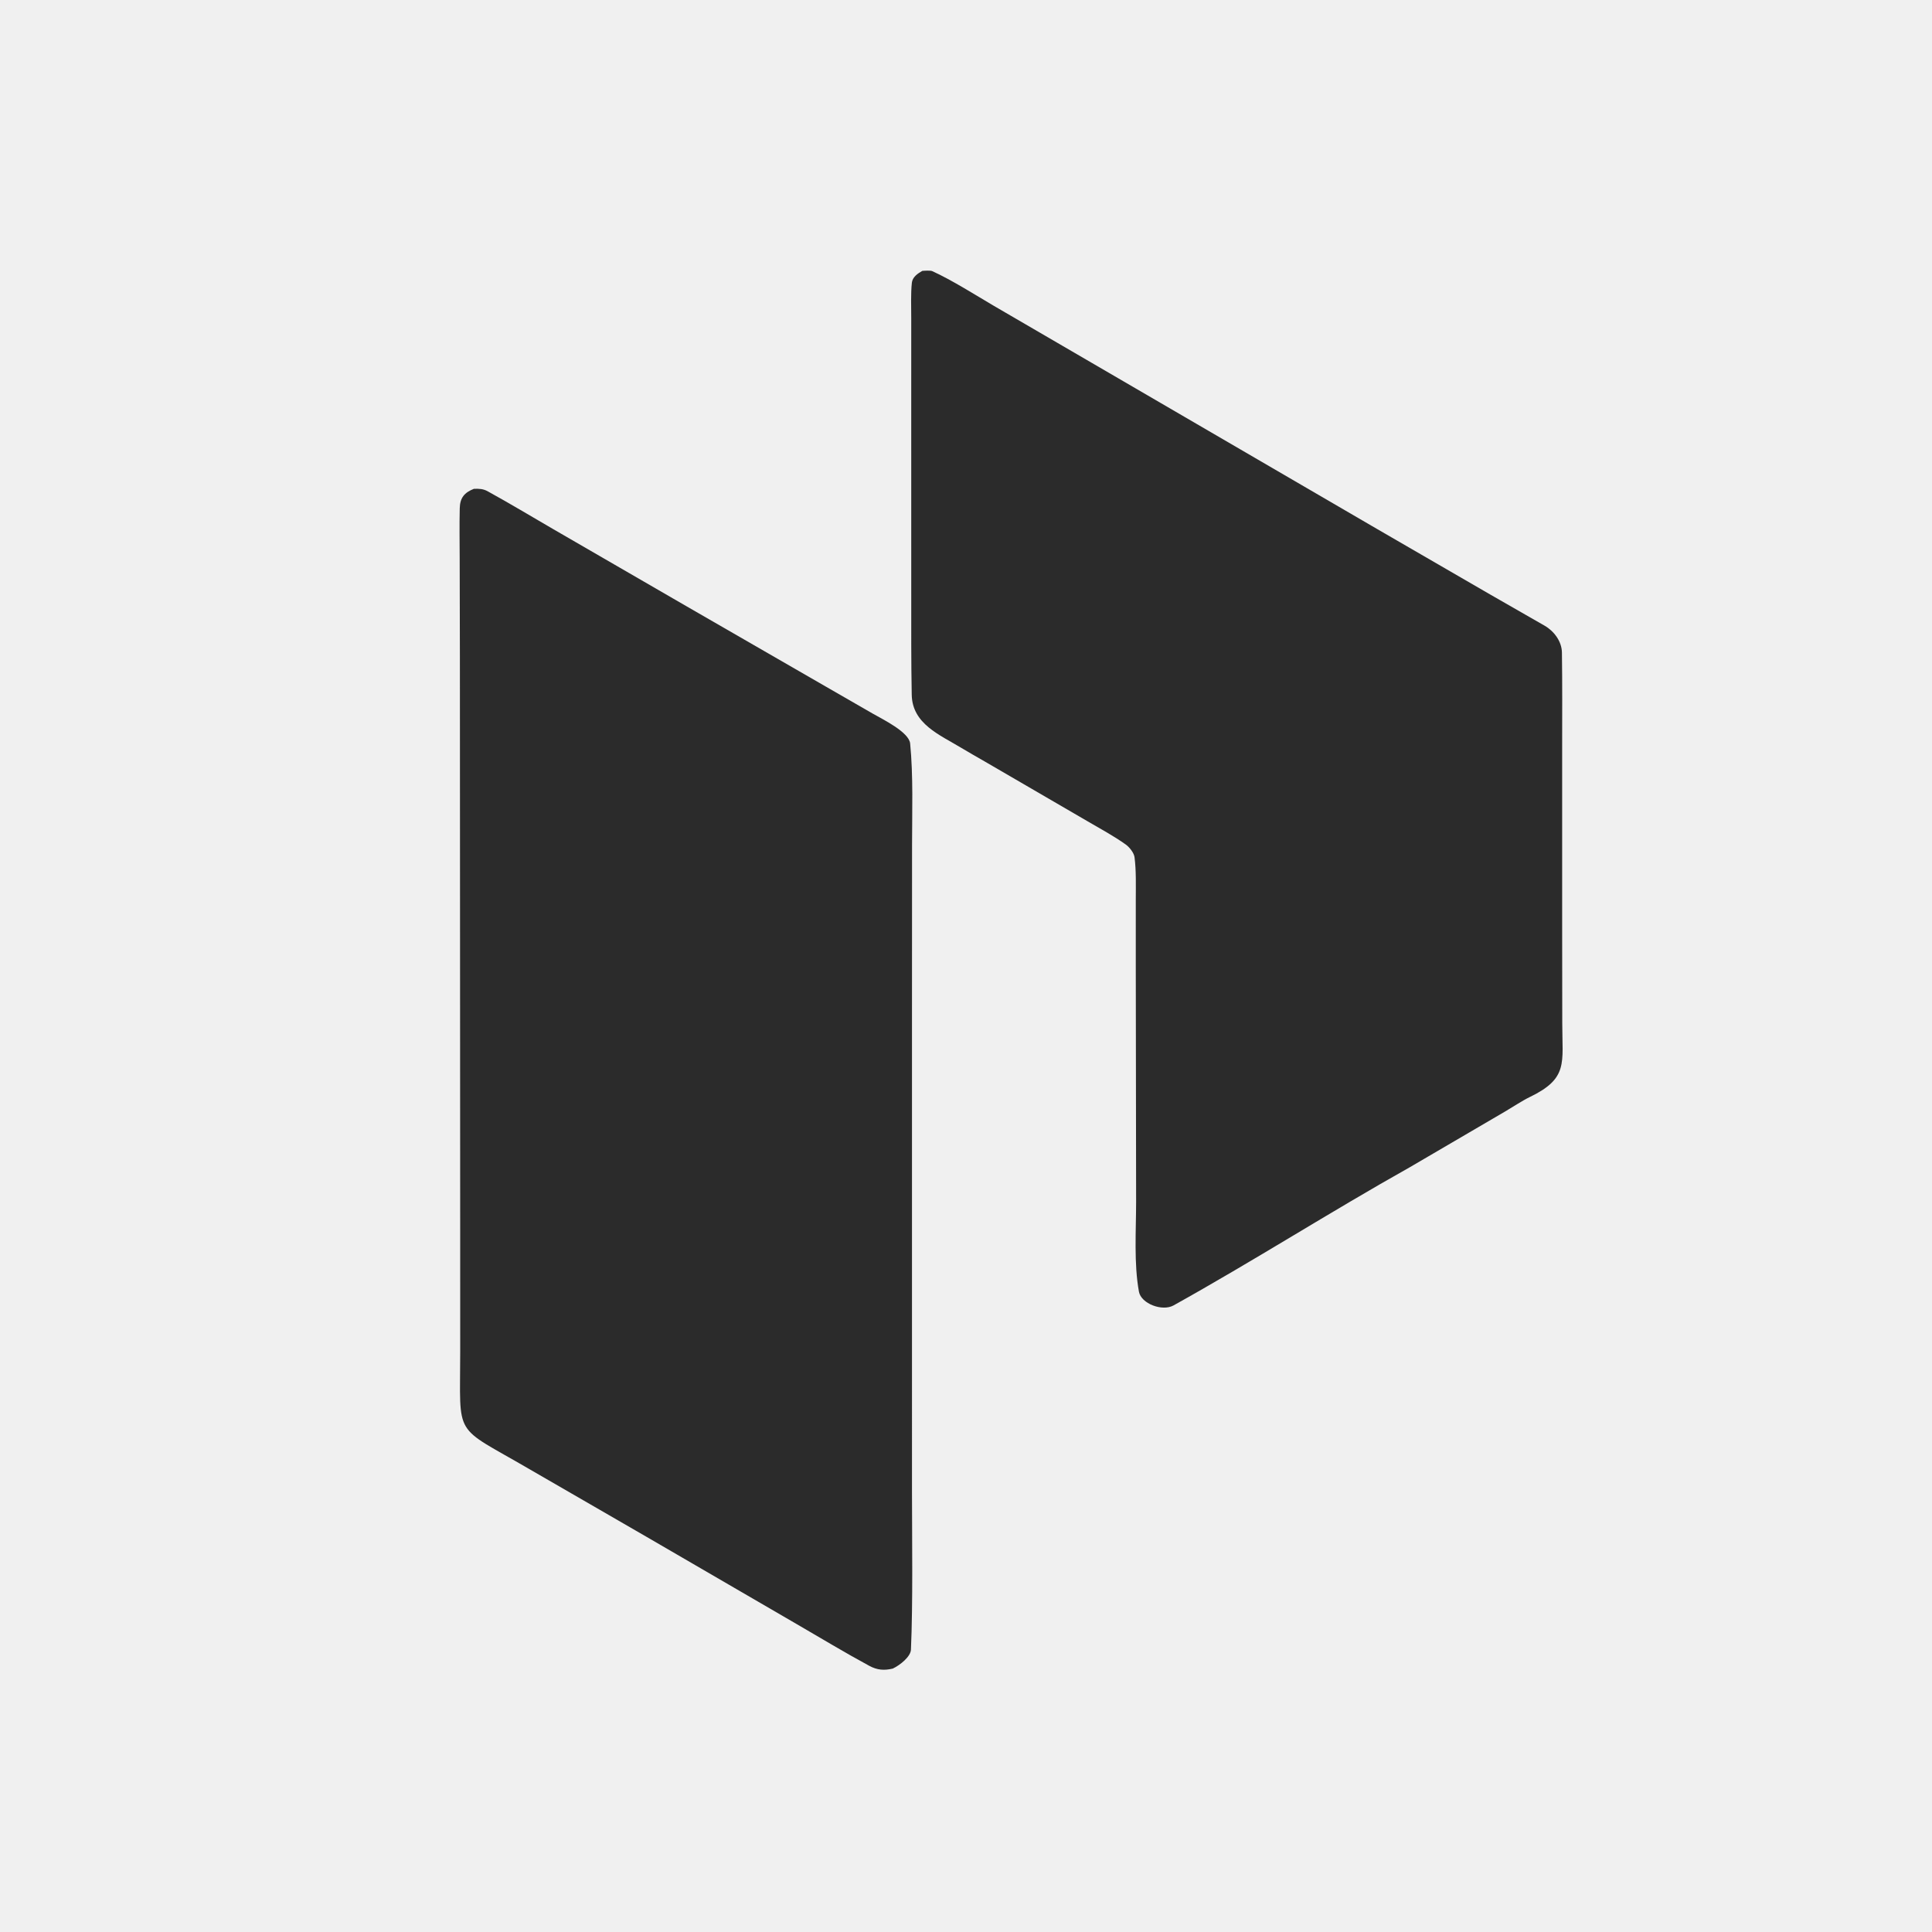
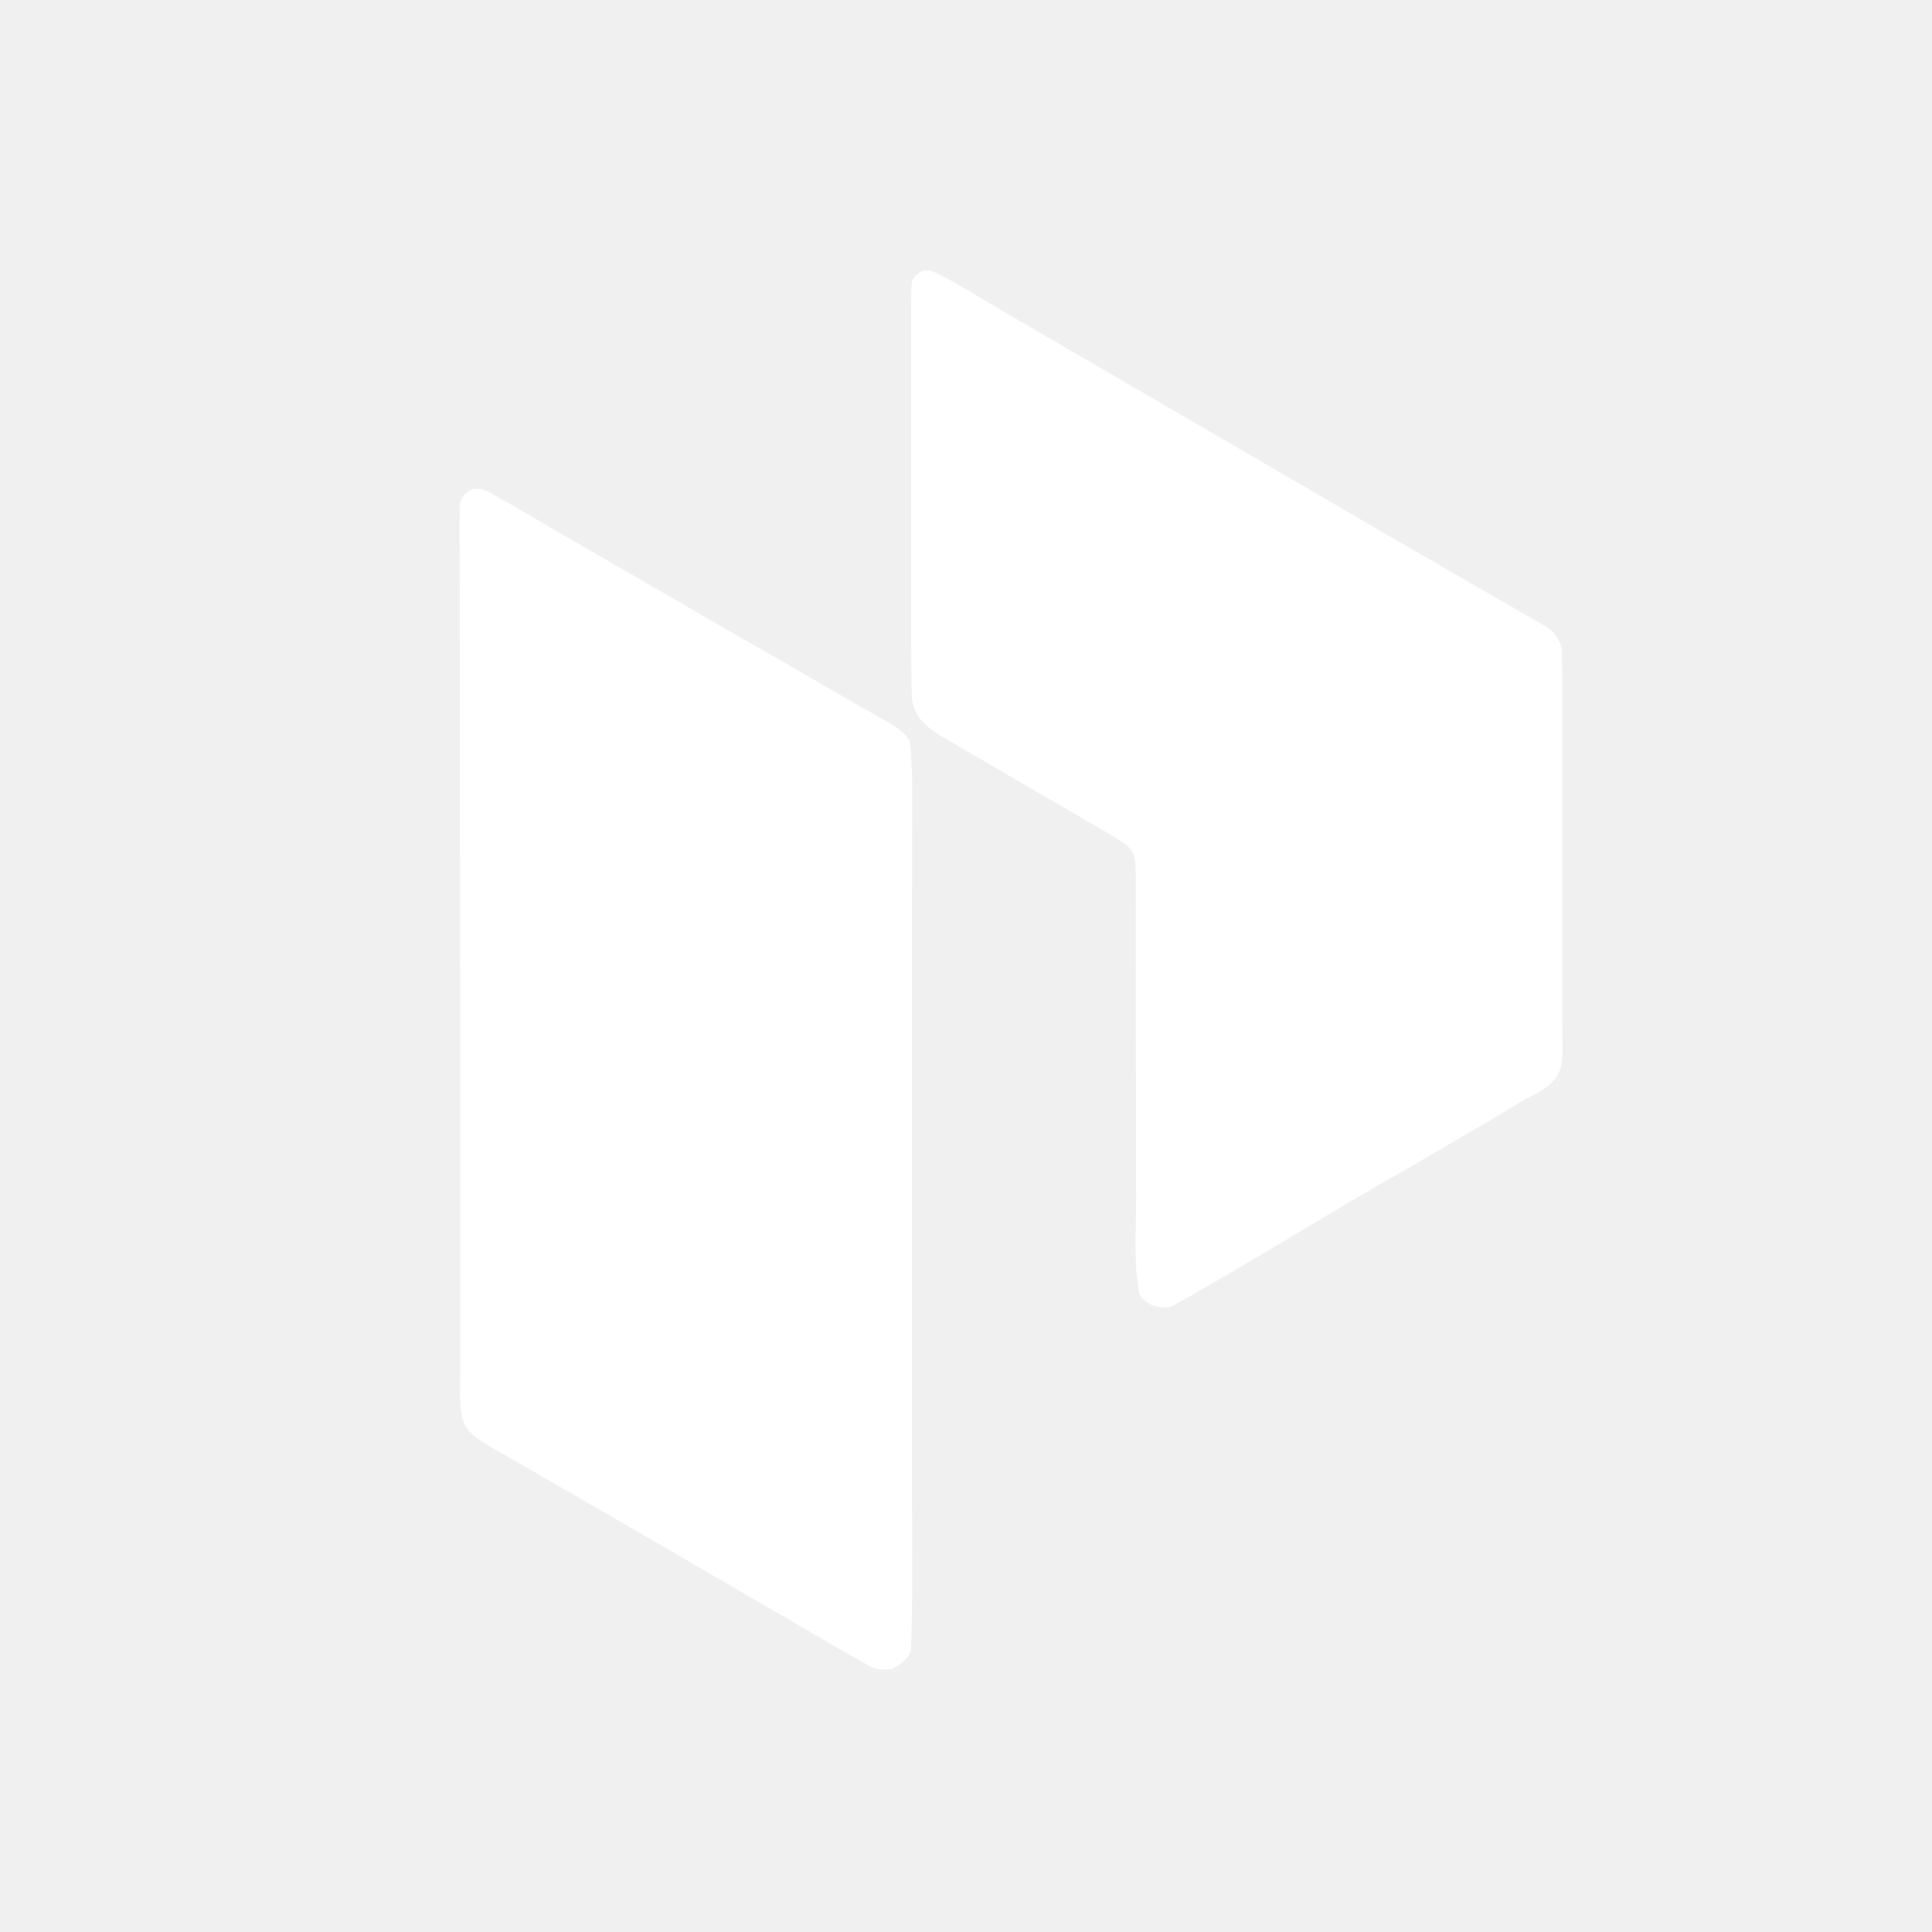
<svg xmlns="http://www.w3.org/2000/svg" version="1.1" style="display: block;" viewBox="0 0 2048 2048" width="1024" height="1024" preserveAspectRatio="none">
-   <path transform="translate(0,0)" fill="#2B2B2B" d="M 502.364 518.165 C 508.029 518.012 512.101 518.1 517.102 520.853 C 540.285 533.618 563.412 547.52 586.303 560.82 L 728.22 642.954 L 875.201 727.694 L 924.925 756.328 C 935.566 762.464 963.606 776 964.796 788.15 C 968.176 822.665 966.841 860.494 966.814 895.279 L 966.739 1082.08 L 966.747 1583.16 C 966.773 1630.93 967.817 1699.61 965.634 1748.72 C 965.308 1756.05 954.369 1764.99 946.404 1768.76 C 937.253 1770.96 929.843 1770.37 921.466 1765.84 C 895.677 1751.91 869.612 1736.15 844.246 1721.44 L 685.017 1628.91 L 560.682 1557.05 C 479.592 1509.74 487.877 1525.99 487.835 1433.37 L 487.812 1303.31 L 487.511 698.19 L 487.282 591.947 C 487.223 574.279 486.944 556.496 487.346 538.844 C 487.604 527.529 492.41 522.095 502.364 518.165 z" />
-   <path transform="translate(0,0)" fill="#2B2B2B" d="M 977.611 287.17 C 979.935 286.911 986.339 286.573 988.145 287.385 C 1008.44 296.505 1034.87 313.239 1053.69 324.305 L 1157.85 384.948 L 1459.88 560.82 L 1579.35 630.011 C 1598.67 641.172 1618.1 652.134 1637.42 663.296 C 1647.38 669.053 1655.54 679.9 1655.71 691.727 C 1656.19 724.592 1655.96 757.497 1655.95 790.37 L 1655.95 982.056 L 1656.06 1084.68 C 1656.01 1127.07 1662.8 1143.14 1621.22 1163.11 C 1614.09 1166.54 1602.62 1174.05 1595.43 1178.26 L 1494.48 1237.31 C 1410.42 1284.51 1328.27 1336.92 1243.99 1383.8 C 1232.05 1390.44 1209.64 1381.96 1207.32 1369.25 C 1201.88 1339.44 1204.3 1304.87 1204.33 1274 L 1203.97 1022.45 L 1203.98 953.215 C 1204 938.79 1204.48 923.03 1202.67 908.805 C 1202.06 903.961 1197.17 897.978 1193.38 895.249 C 1181.16 886.473 1165.65 878.035 1152.62 870.451 L 1043.91 807.229 C 1035.6 802.403 1027.09 797.667 1018.89 792.698 C 996.233 778.971 967.068 767.415 966.475 736.503 C 965.794 701.079 965.973 665.62 965.96 630.163 L 965.946 427.257 L 965.956 337.759 C 965.955 326.086 965.364 311.128 966.615 299.706 C 967.273 293.691 972.724 289.992 977.611 287.17 z" />
+   <path transform="translate(0,0)" fill="#FFFFFF" d="M 502.364 518.165 C 508.029 518.012 512.101 518.1 517.102 520.853 C 540.285 533.618 563.412 547.52 586.303 560.82 L 728.22 642.954 L 875.201 727.694 L 924.925 756.328 C 935.566 762.464 963.606 776 964.796 788.15 C 968.176 822.665 966.841 860.494 966.814 895.279 L 966.739 1082.08 L 966.747 1583.16 C 966.773 1630.93 967.817 1699.61 965.634 1748.72 C 965.308 1756.05 954.369 1764.99 946.404 1768.76 C 937.253 1770.96 929.843 1770.37 921.466 1765.84 C 895.677 1751.91 869.612 1736.15 844.246 1721.44 L 685.017 1628.91 L 560.682 1557.05 C 479.592 1509.74 487.877 1525.99 487.835 1433.37 L 487.812 1303.31 L 487.511 698.19 L 487.282 591.947 C 487.223 574.279 486.944 556.496 487.346 538.844 C 487.604 527.529 492.41 522.095 502.364 518.165 z" />
+   <path transform="translate(0,0)" fill="#FFFFFF" d="M 977.611 287.17 C 979.935 286.911 986.339 286.573 988.145 287.385 C 1008.44 296.505 1034.87 313.239 1053.69 324.305 L 1157.85 384.948 L 1459.88 560.82 L 1579.35 630.011 C 1598.67 641.172 1618.1 652.134 1637.42 663.296 C 1647.38 669.053 1655.54 679.9 1655.71 691.727 C 1656.19 724.592 1655.96 757.497 1655.95 790.37 L 1655.95 982.056 L 1656.06 1084.68 C 1656.01 1127.07 1662.8 1143.14 1621.22 1163.11 C 1614.09 1166.54 1602.62 1174.05 1595.43 1178.26 L 1494.48 1237.31 C 1410.42 1284.51 1328.27 1336.92 1243.99 1383.8 C 1232.05 1390.44 1209.64 1381.96 1207.32 1369.25 C 1201.88 1339.44 1204.3 1304.87 1204.33 1274 L 1203.97 1022.45 L 1203.98 953.215 C 1204 938.79 1204.48 923.03 1202.67 908.805 C 1202.06 903.961 1197.17 897.978 1193.38 895.249 C 1181.16 886.473 1165.65 878.035 1152.62 870.451 L 1043.91 807.229 C 1035.6 802.403 1027.09 797.667 1018.89 792.698 C 996.233 778.971 967.068 767.415 966.475 736.503 C 965.794 701.079 965.973 665.62 965.96 630.163 L 965.946 427.257 L 965.956 337.759 C 965.955 326.086 965.364 311.128 966.615 299.706 C 967.273 293.691 972.724 289.992 977.611 287.17 z" />
</svg>
